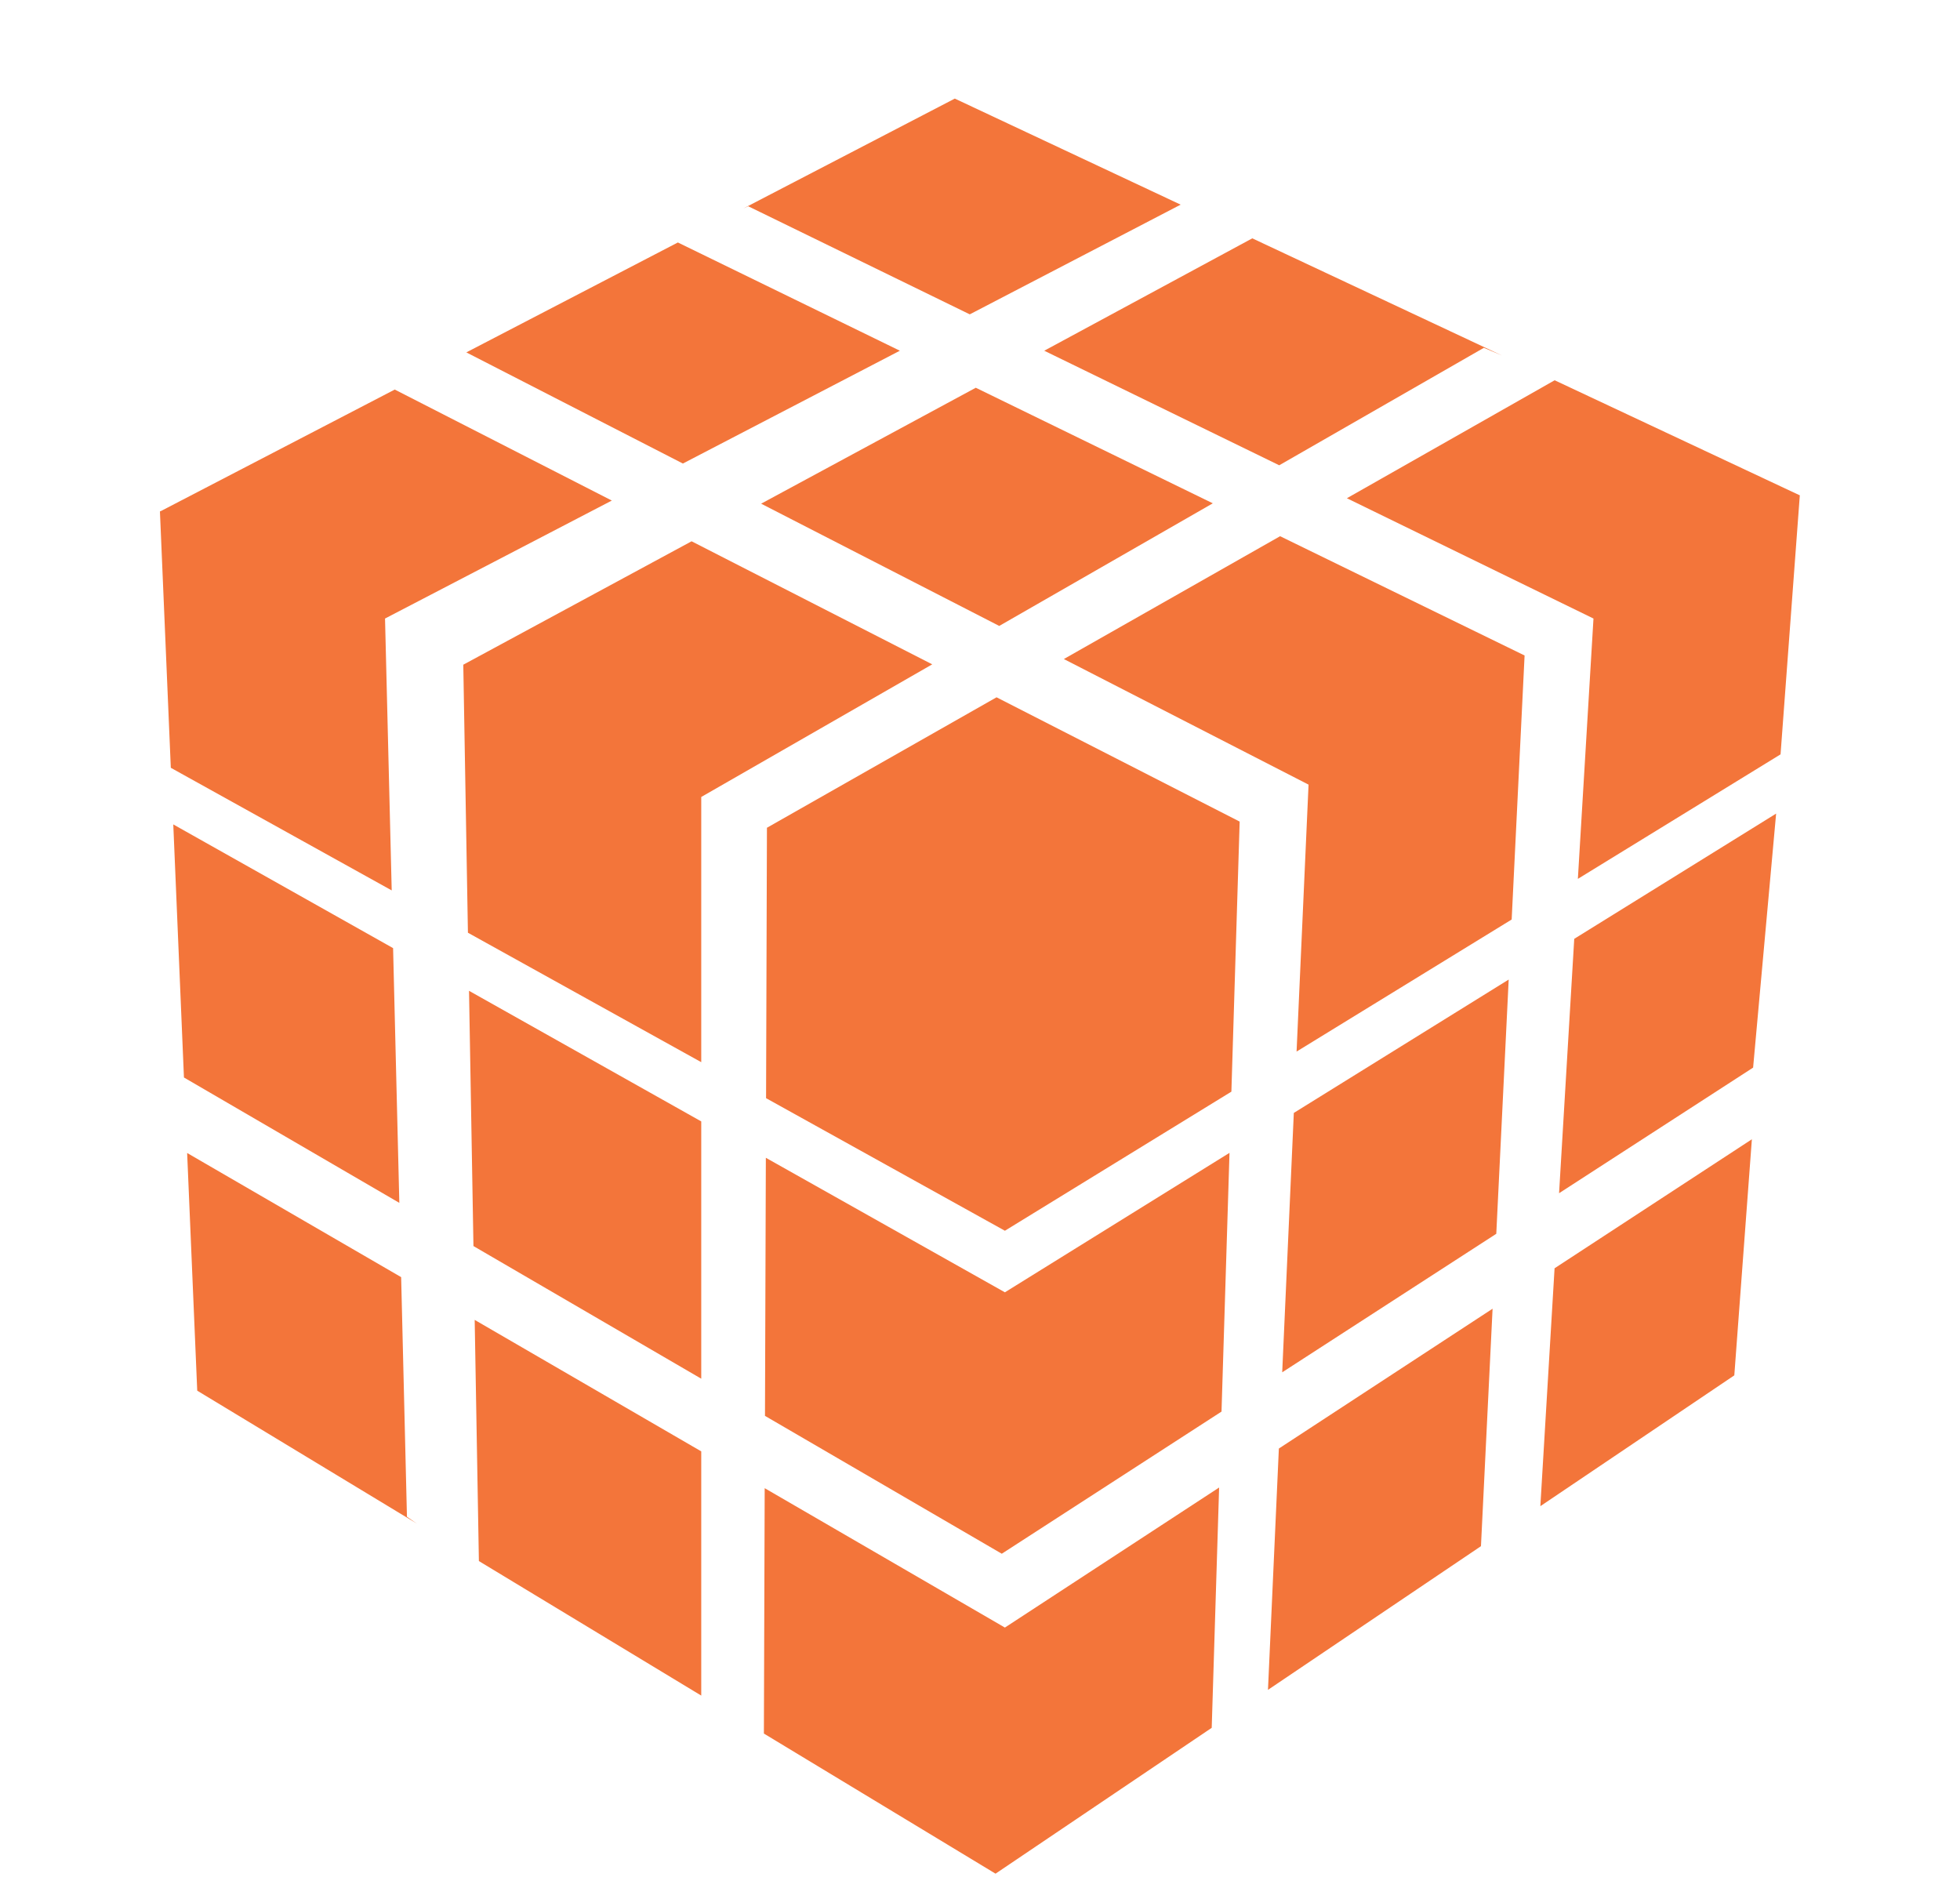
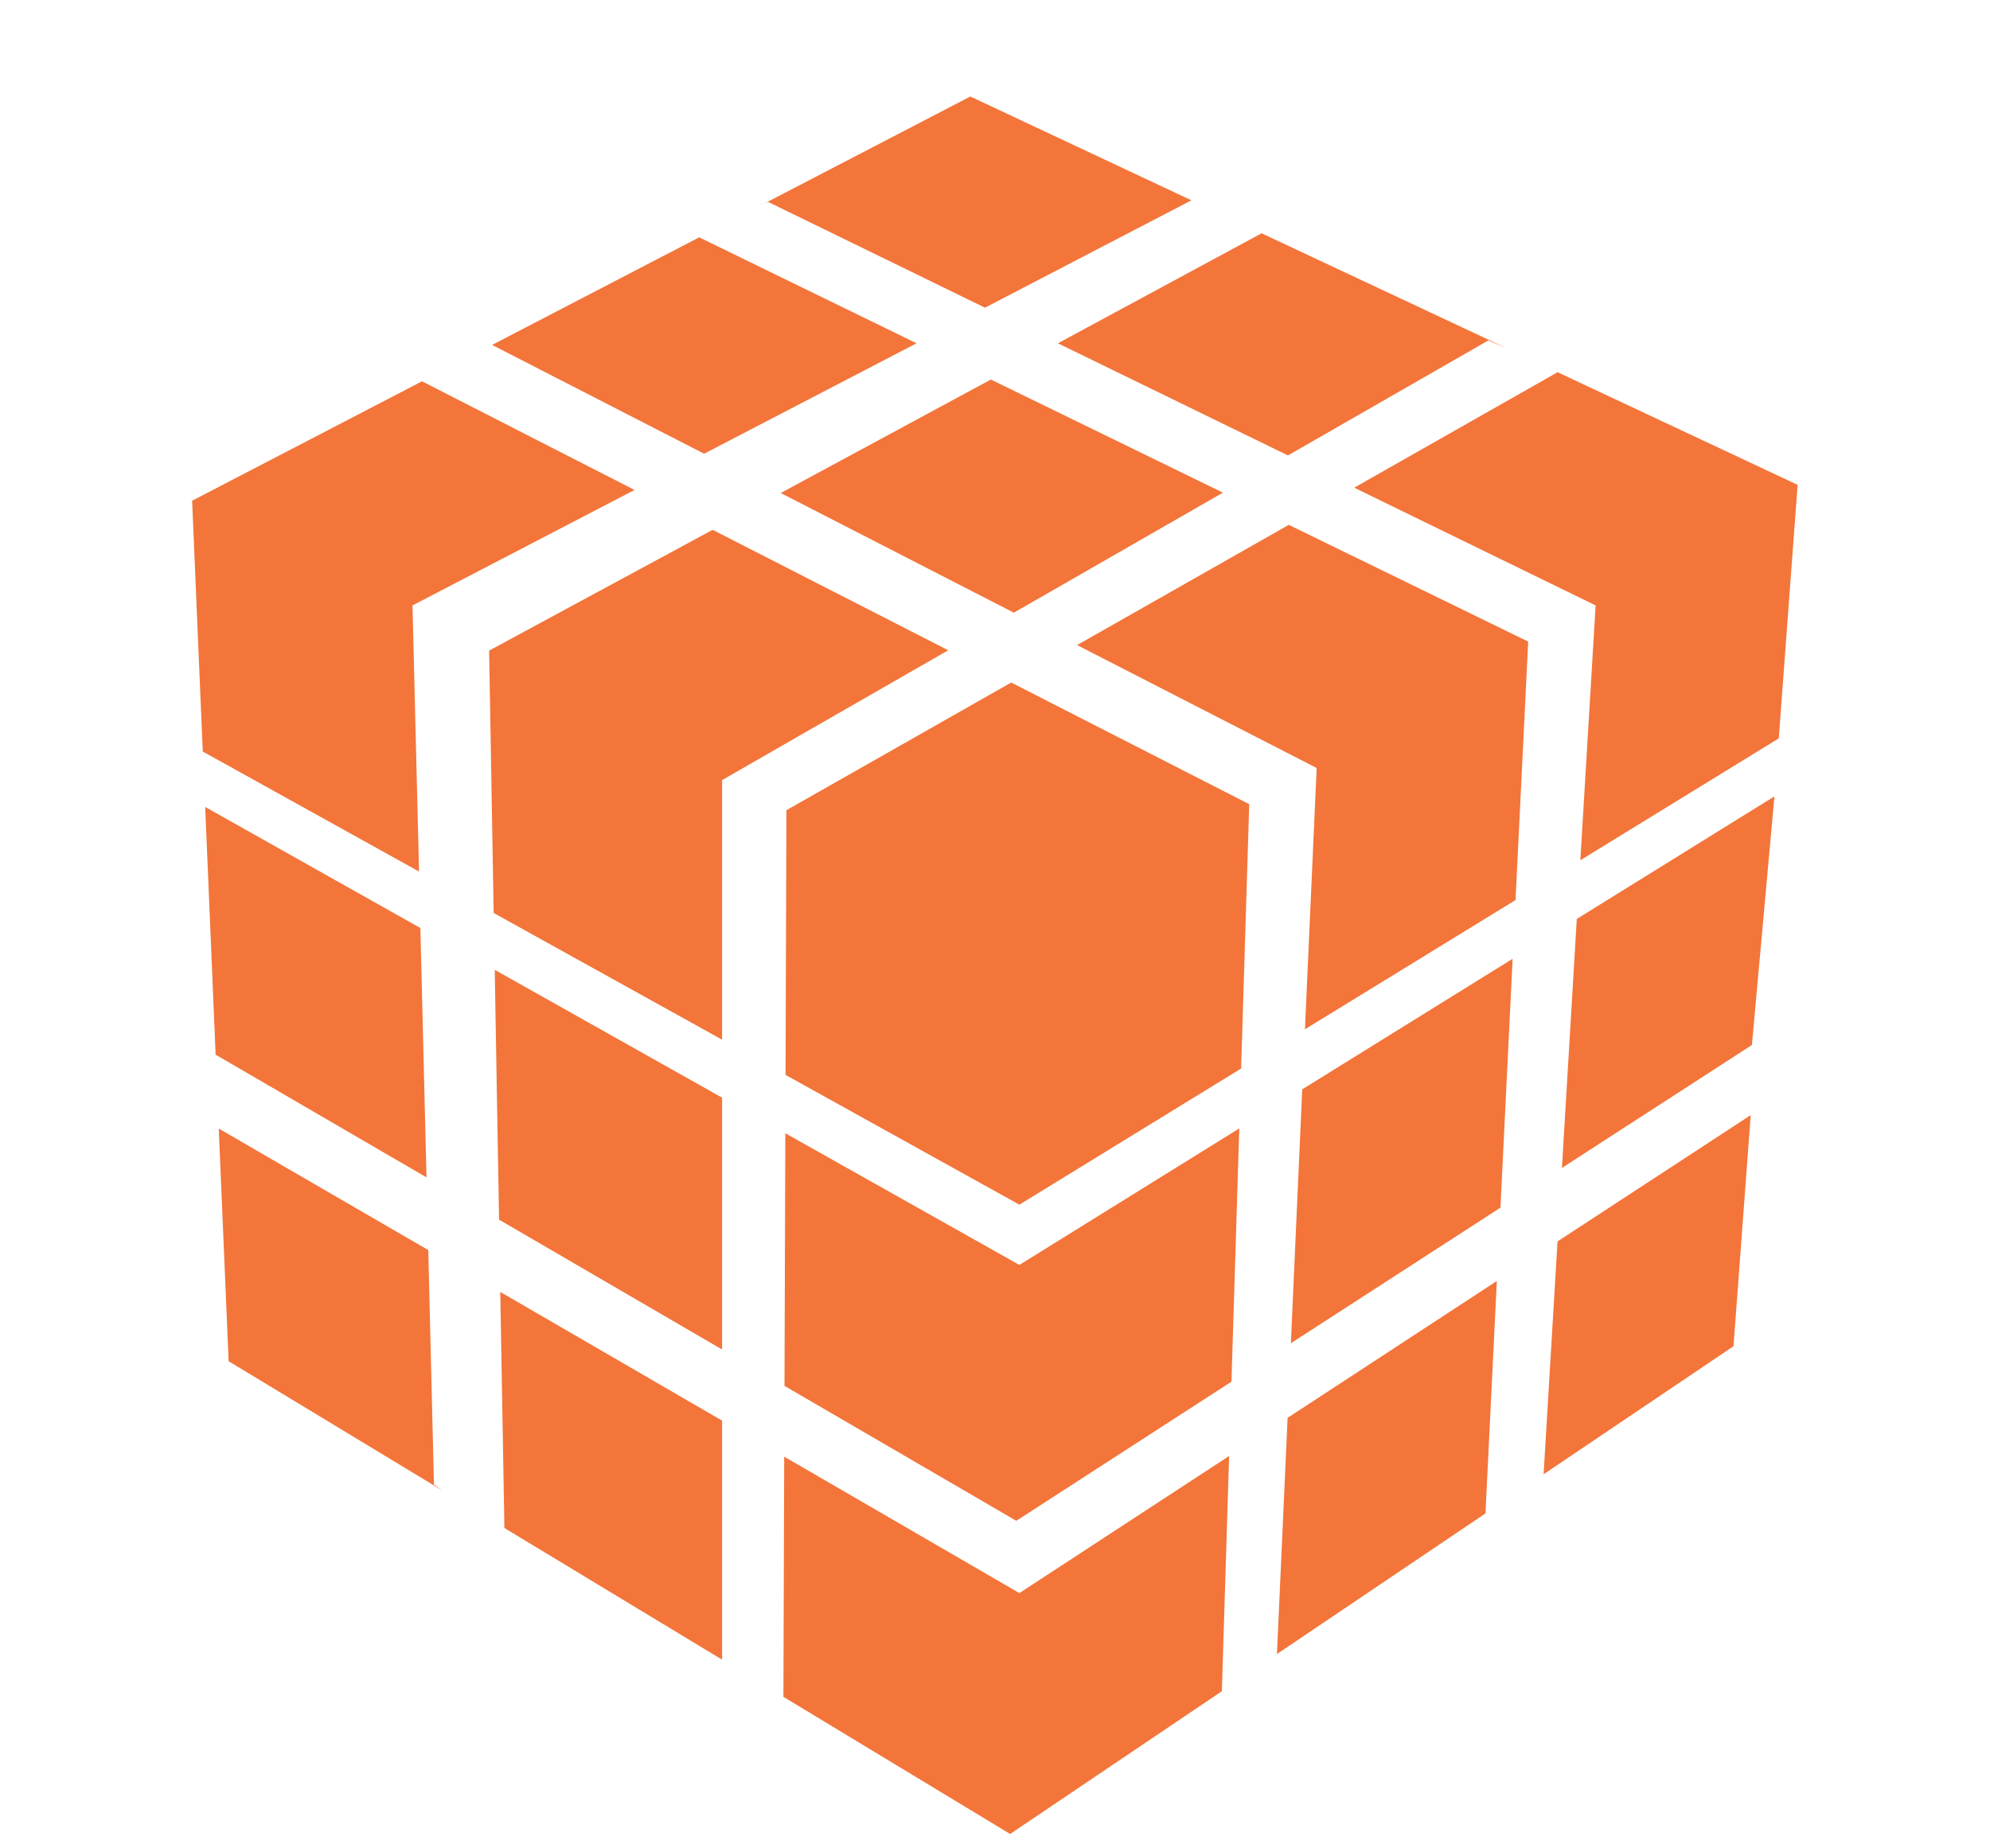
- <svg xmlns="http://www.w3.org/2000/svg" width="27" height="26" viewBox="0 0 27 26" fill="none">
-   <path fill-rule="evenodd" clip-rule="evenodd" d="M21.416 5.238L18.554 6.863L21.951 8.52L21.736 12.106L24.528 10.391L24.793 6.827L24.797 6.825L21.416 5.238Z" fill="#F3753A" />
-   <path fill-rule="evenodd" clip-rule="evenodd" d="M17.622 6.409L20.441 4.791L20.691 4.897L17.251 3.283L14.385 4.831L17.622 6.409Z" fill="#F3753A" />
-   <path fill-rule="evenodd" clip-rule="evenodd" d="M13.359 4.33L16.264 2.819L13.153 1.358L10.241 2.871L10.307 2.841L13.359 4.33Z" fill="#F3753A" />
-   <path fill-rule="evenodd" clip-rule="evenodd" d="M12.396 4.831L9.338 3.34L6.424 4.854L9.407 6.385L12.396 4.831Z" fill="#F3753A" />
-   <path fill-rule="evenodd" clip-rule="evenodd" d="M5.304 8.52L8.428 6.895L5.438 5.366L2.208 7.044L2.203 7.041L2.353 10.576L5.396 12.265L5.304 8.52Z" fill="#F3753A" />
-   <path fill-rule="evenodd" clip-rule="evenodd" d="M5.415 13.06L2.387 11.356L2.534 14.842L5.501 16.569L5.415 13.06Z" fill="#F3753A" />
-   <path fill-rule="evenodd" clip-rule="evenodd" d="M5.526 17.592L2.578 15.882L2.717 19.156L5.741 20.986L5.606 20.893L5.526 17.592Z" fill="#F3753A" />
-   <path fill-rule="evenodd" clip-rule="evenodd" d="M6.597 21.503L9.66 23.356V19.992L6.539 18.181L6.597 21.503Z" fill="#F3753A" />
-   <path fill-rule="evenodd" clip-rule="evenodd" d="M10.534 20.499L10.523 23.879L13.714 25.809L16.692 23.8L16.794 20.49L13.843 22.419L10.534 20.499Z" fill="#F3753A" />
-   <path fill-rule="evenodd" clip-rule="evenodd" d="M17.467 23.277L20.401 21.298L20.561 18.027L17.617 19.953L17.467 23.277Z" fill="#F3753A" />
-   <path fill-rule="evenodd" clip-rule="evenodd" d="M21.219 20.747L23.891 18.945L24.133 15.693L21.415 17.47L21.219 20.747Z" fill="#F3753A" />
-   <path fill-rule="evenodd" clip-rule="evenodd" d="M21.477 16.436L24.15 14.706L24.467 11.207L21.686 12.932L21.477 16.436Z" fill="#F3753A" />
-   <path fill-rule="evenodd" clip-rule="evenodd" d="M17.663 18.903L20.612 16.995L20.783 13.493L17.823 15.33L17.663 18.903Z" fill="#F3753A" />
-   <path fill-rule="evenodd" clip-rule="evenodd" d="M14.655 9.078L18.026 10.808L17.861 14.485L20.824 12.666L21.002 9.029L17.634 7.386L14.655 9.078Z" fill="#F3753A" />
-   <path fill-rule="evenodd" clip-rule="evenodd" d="M10.485 6.938L13.765 8.622L16.707 6.933L13.442 5.341L10.485 6.938Z" fill="#F3753A" />
-   <path fill-rule="evenodd" clip-rule="evenodd" d="M9.527 7.456L6.382 9.156L6.446 12.848L9.66 14.631V10.978L12.842 9.151L9.527 7.456Z" fill="#F3753A" />
-   <path fill-rule="evenodd" clip-rule="evenodd" d="M6.522 17.164L9.66 18.991V15.447L6.461 13.648L6.522 17.164Z" fill="#F3753A" />
-   <path fill-rule="evenodd" clip-rule="evenodd" d="M10.55 15.948L10.538 19.503L13.8 21.402L16.827 19.444L16.937 15.88L13.843 17.801L10.55 15.948Z" fill="#F3753A" />
-   <path fill-rule="evenodd" clip-rule="evenodd" d="M10.565 11.402L10.553 15.127L13.843 16.953L16.963 15.037L17.077 11.317L13.728 9.605L10.565 11.402Z" fill="#F3753A" />
+ <svg xmlns="http://www.w3.org/2000/svg" width="28" height="26" viewBox="0 0 28 26" fill="none">
+   <path fill-rule="evenodd" clip-rule="evenodd" d="M21.916 5.238L19.054 6.863L22.451 8.52L22.236 12.106L25.028 10.391L25.293 6.827L25.297 6.825L21.916 5.238Z" fill="#F3753A" />
+   <path fill-rule="evenodd" clip-rule="evenodd" d="M18.122 6.409L20.941 4.791L21.191 4.897L17.751 3.283L14.885 4.831L18.122 6.409Z" fill="#F3753A" />
+   <path fill-rule="evenodd" clip-rule="evenodd" d="M13.859 4.33L16.764 2.819L13.653 1.358L10.741 2.871L10.807 2.841L13.859 4.33Z" fill="#F3753A" />
+   <path fill-rule="evenodd" clip-rule="evenodd" d="M12.896 4.831L9.838 3.34L6.924 4.854L9.907 6.385L12.896 4.831Z" fill="#F3753A" />
+   <path fill-rule="evenodd" clip-rule="evenodd" d="M5.804 8.52L8.928 6.895L5.938 5.366L2.708 7.044L2.703 7.041L2.853 10.576L5.896 12.265L5.804 8.52Z" fill="#F3753A" />
+   <path fill-rule="evenodd" clip-rule="evenodd" d="M5.915 13.06L2.887 11.356L3.034 14.842L6.001 16.569L5.915 13.06Z" fill="#F3753A" />
+   <path fill-rule="evenodd" clip-rule="evenodd" d="M6.026 17.592L3.078 15.882L3.217 19.156L6.241 20.986L6.106 20.893L6.026 17.592Z" fill="#F3753A" />
+   <path fill-rule="evenodd" clip-rule="evenodd" d="M7.097 21.503L10.16 23.356V19.992L7.039 18.181L7.097 21.503Z" fill="#F3753A" />
+   <path fill-rule="evenodd" clip-rule="evenodd" d="M11.034 20.499L11.023 23.879L14.213 25.809L17.192 23.8L17.294 20.49L14.343 22.419L11.034 20.499Z" fill="#F3753A" />
+   <path fill-rule="evenodd" clip-rule="evenodd" d="M17.967 23.277L20.901 21.298L21.061 18.027L18.117 19.953L17.967 23.277Z" fill="#F3753A" />
+   <path fill-rule="evenodd" clip-rule="evenodd" d="M21.719 20.747L24.391 18.945L24.633 15.693L21.915 17.47L21.719 20.747Z" fill="#F3753A" />
+   <path fill-rule="evenodd" clip-rule="evenodd" d="M21.977 16.436L24.65 14.706L24.967 11.207L22.186 12.932L21.977 16.436Z" fill="#F3753A" />
+   <path fill-rule="evenodd" clip-rule="evenodd" d="M18.163 18.903L21.112 16.995L21.283 13.493L18.323 15.33L18.163 18.903Z" fill="#F3753A" />
+   <path fill-rule="evenodd" clip-rule="evenodd" d="M15.155 9.078L18.526 10.808L18.361 14.485L21.324 12.666L21.502 9.029L18.134 7.386L15.155 9.078Z" fill="#F3753A" />
+   <path fill-rule="evenodd" clip-rule="evenodd" d="M10.985 6.938L14.265 8.622L17.207 6.933L13.942 5.341L10.985 6.938Z" fill="#F3753A" />
+   <path fill-rule="evenodd" clip-rule="evenodd" d="M10.027 7.456L6.882 9.156L6.946 12.848L10.16 14.631V10.978L13.342 9.151L10.027 7.456Z" fill="#F3753A" />
+   <path fill-rule="evenodd" clip-rule="evenodd" d="M7.022 17.164L10.16 18.991V15.447L6.961 13.648L7.022 17.164Z" fill="#F3753A" />
+   <path fill-rule="evenodd" clip-rule="evenodd" d="M11.05 15.948L11.038 19.503L14.3 21.402L17.327 19.444L17.437 15.88L14.343 17.801L11.05 15.948Z" fill="#F3753A" />
+   <path fill-rule="evenodd" clip-rule="evenodd" d="M11.065 11.402L11.053 15.127L14.343 16.953L17.463 15.037L17.577 11.317L14.228 9.605L11.065 11.402Z" fill="#F3753A" />
</svg>
